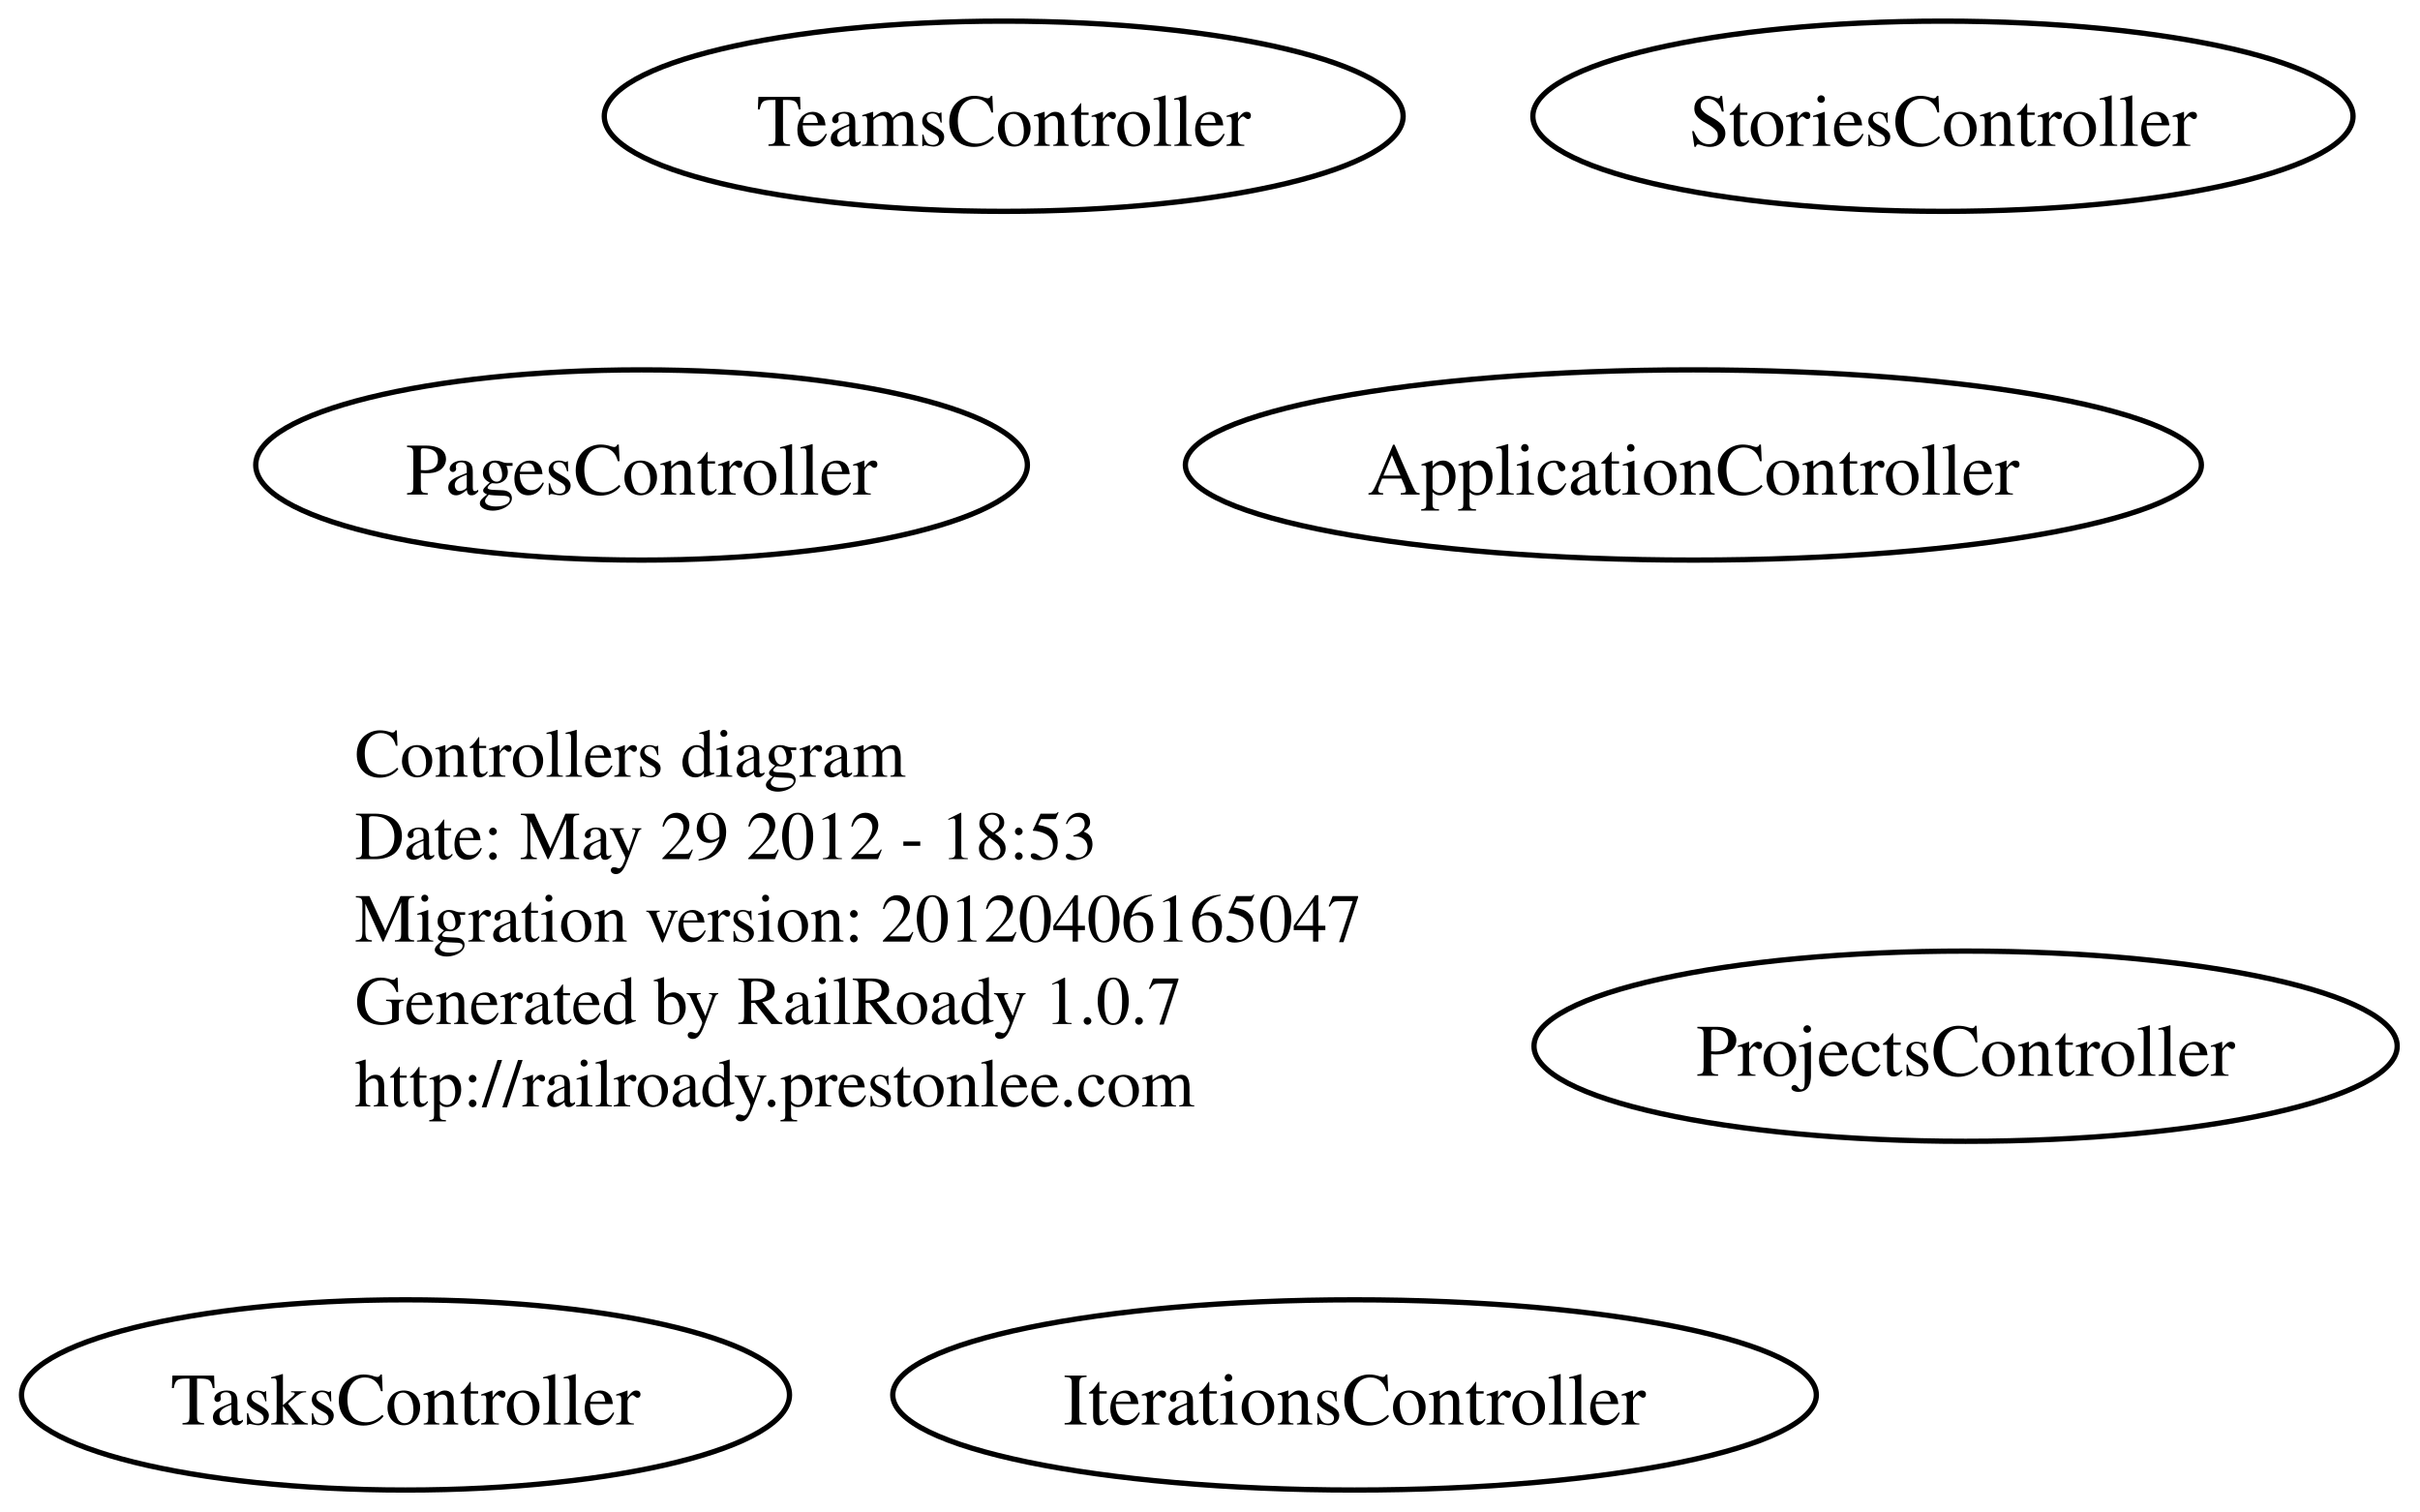
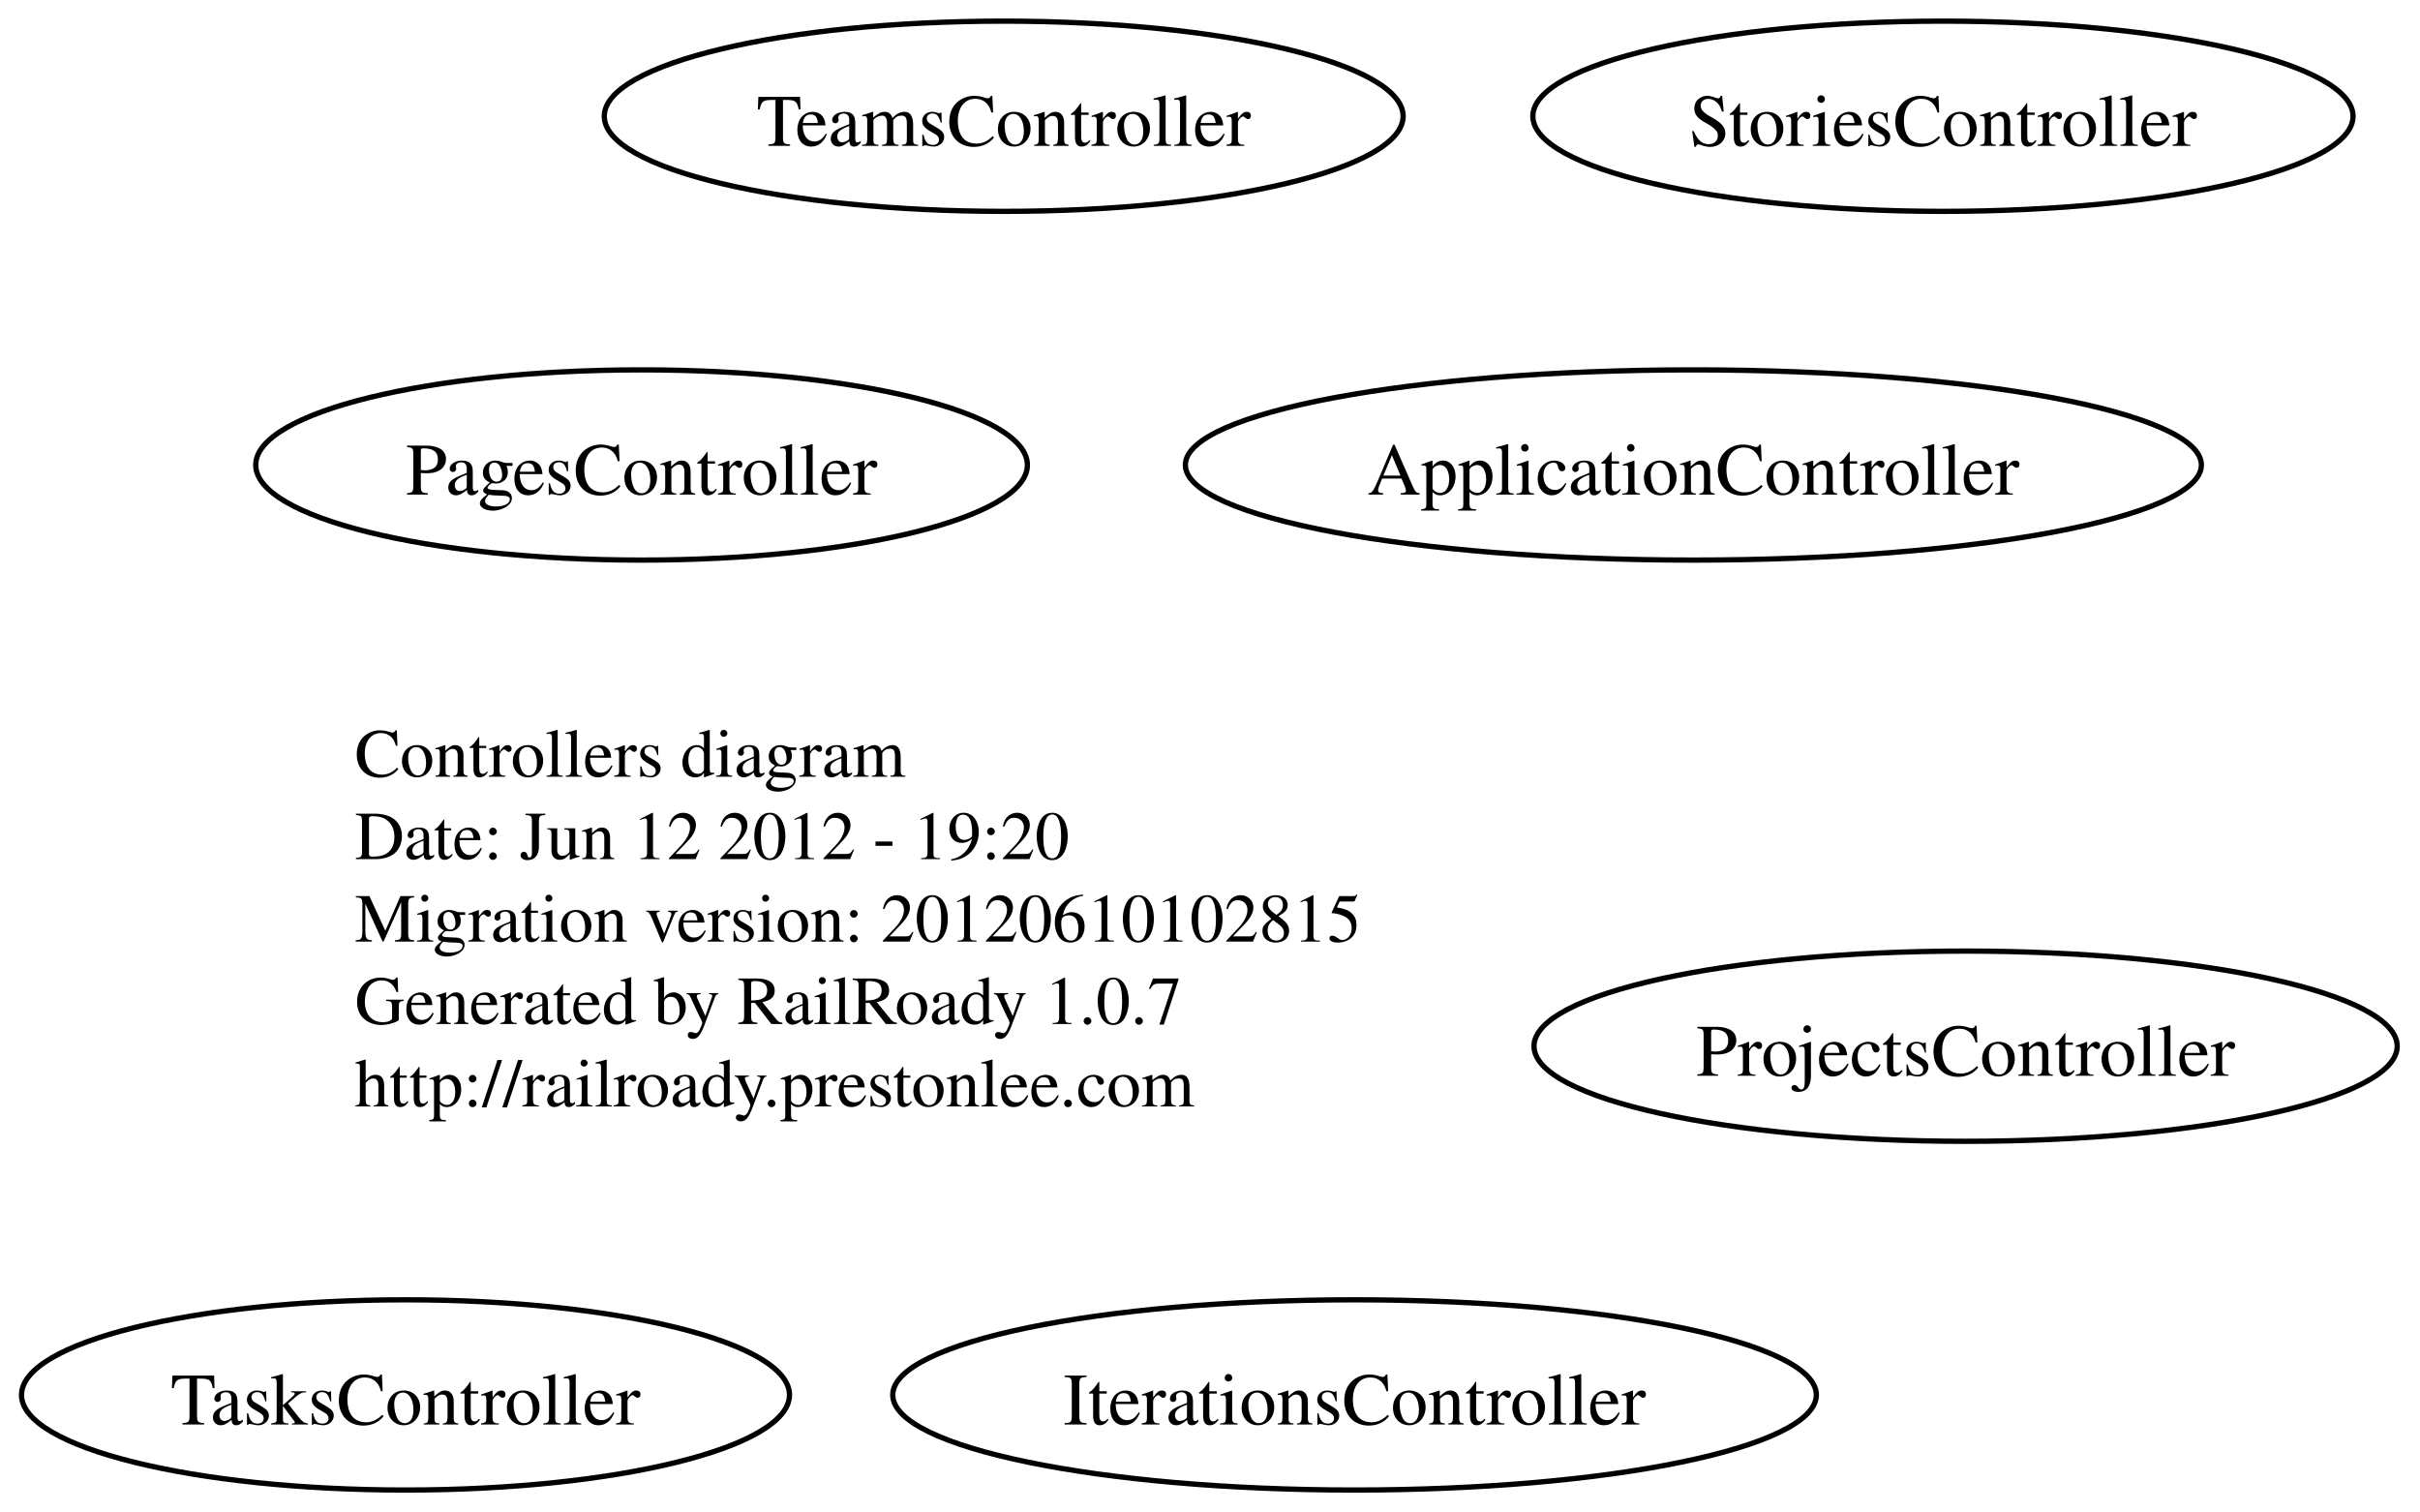
<svg xmlns="http://www.w3.org/2000/svg" width="458pt" height="286pt" viewBox="0.00 0.00 457.68 286.00">
  <g id="graph1" class="graph" transform="scale(1 1) rotate(0) translate(4 282)">
    <polygon fill="white" stroke="white" points="-4,5 -4,-282 454.683,-282 454.683,5 -4,5" />
    <g id="node1" class="node">
      <text text-anchor="start" x="63" y="-135" font-family="Times,serif" font-size="13.00">Controllers diagram</text>
-       <text text-anchor="start" x="63" y="-119.4" font-family="Times,serif" font-size="13.00">Date: May 29 2012 - 18:53</text>
-       <text text-anchor="start" x="63" y="-103.8" font-family="Times,serif" font-size="13.00">Migration version: 20120406165047</text>
+       <text text-anchor="start" x="63" y="-119.4" font-family="Times,serif" font-size="13.00">Date: Jun 12 2012 - 19:20</text>
+       <text text-anchor="start" x="63" y="-103.8" font-family="Times,serif" font-size="13.00">Migration version: 20120610102815</text>
      <text text-anchor="start" x="63" y="-88.2" font-family="Times,serif" font-size="13.00">Generated by RailRoady 1.0.7</text>
      <text text-anchor="start" x="63" y="-72.6" font-family="Times,serif" font-size="13.00">http://railroady.prestonlee.com</text>
    </g>
    <g id="node2" class="node">
      <ellipse fill="none" stroke="black" cx="316.322" cy="-194" rx="96.145" ry="18" />
      <text text-anchor="middle" x="316.322" y="-188.4" font-family="Times,serif" font-size="14.00">ApplicationController</text>
    </g>
    <g id="node3" class="node">
      <ellipse fill="none" stroke="black" cx="252.198" cy="-18" rx="87.397" ry="18" />
      <text text-anchor="middle" x="252.198" y="-12.4" font-family="Times,serif" font-size="14.00">IterationsController</text>
    </g>
    <g id="node4" class="node">
      <ellipse fill="none" stroke="black" cx="117.26" cy="-194" rx="73.02" ry="18" />
      <text text-anchor="middle" x="117.26" y="-188.4" font-family="Times,serif" font-size="14.00">PagesController</text>
    </g>
    <g id="node5" class="node">
      <ellipse fill="none" stroke="black" cx="367.842" cy="-84" rx="81.683" ry="18" />
      <text text-anchor="middle" x="367.842" y="-78.4" font-family="Times,serif" font-size="14.00">ProjectsController</text>
    </g>
    <g id="node6" class="node">
      <ellipse fill="none" stroke="black" cx="363.555" cy="-260" rx="77.611" ry="18" />
      <text text-anchor="middle" x="363.555" y="-254.4" font-family="Times,serif" font-size="14.00">StoriesController</text>
    </g>
    <g id="node7" class="node">
      <ellipse fill="none" stroke="black" cx="72.585" cy="-18" rx="72.671" ry="18" />
      <text text-anchor="middle" x="72.585" y="-12.4" font-family="Times,serif" font-size="14.00">TasksController</text>
    </g>
    <g id="node8" class="node">
      <ellipse fill="none" stroke="black" cx="185.797" cy="-260" rx="75.594" ry="18" />
      <text text-anchor="middle" x="185.797" y="-254.4" font-family="Times,serif" font-size="14.00">TeamsController</text>
    </g>
  </g>
</svg>
